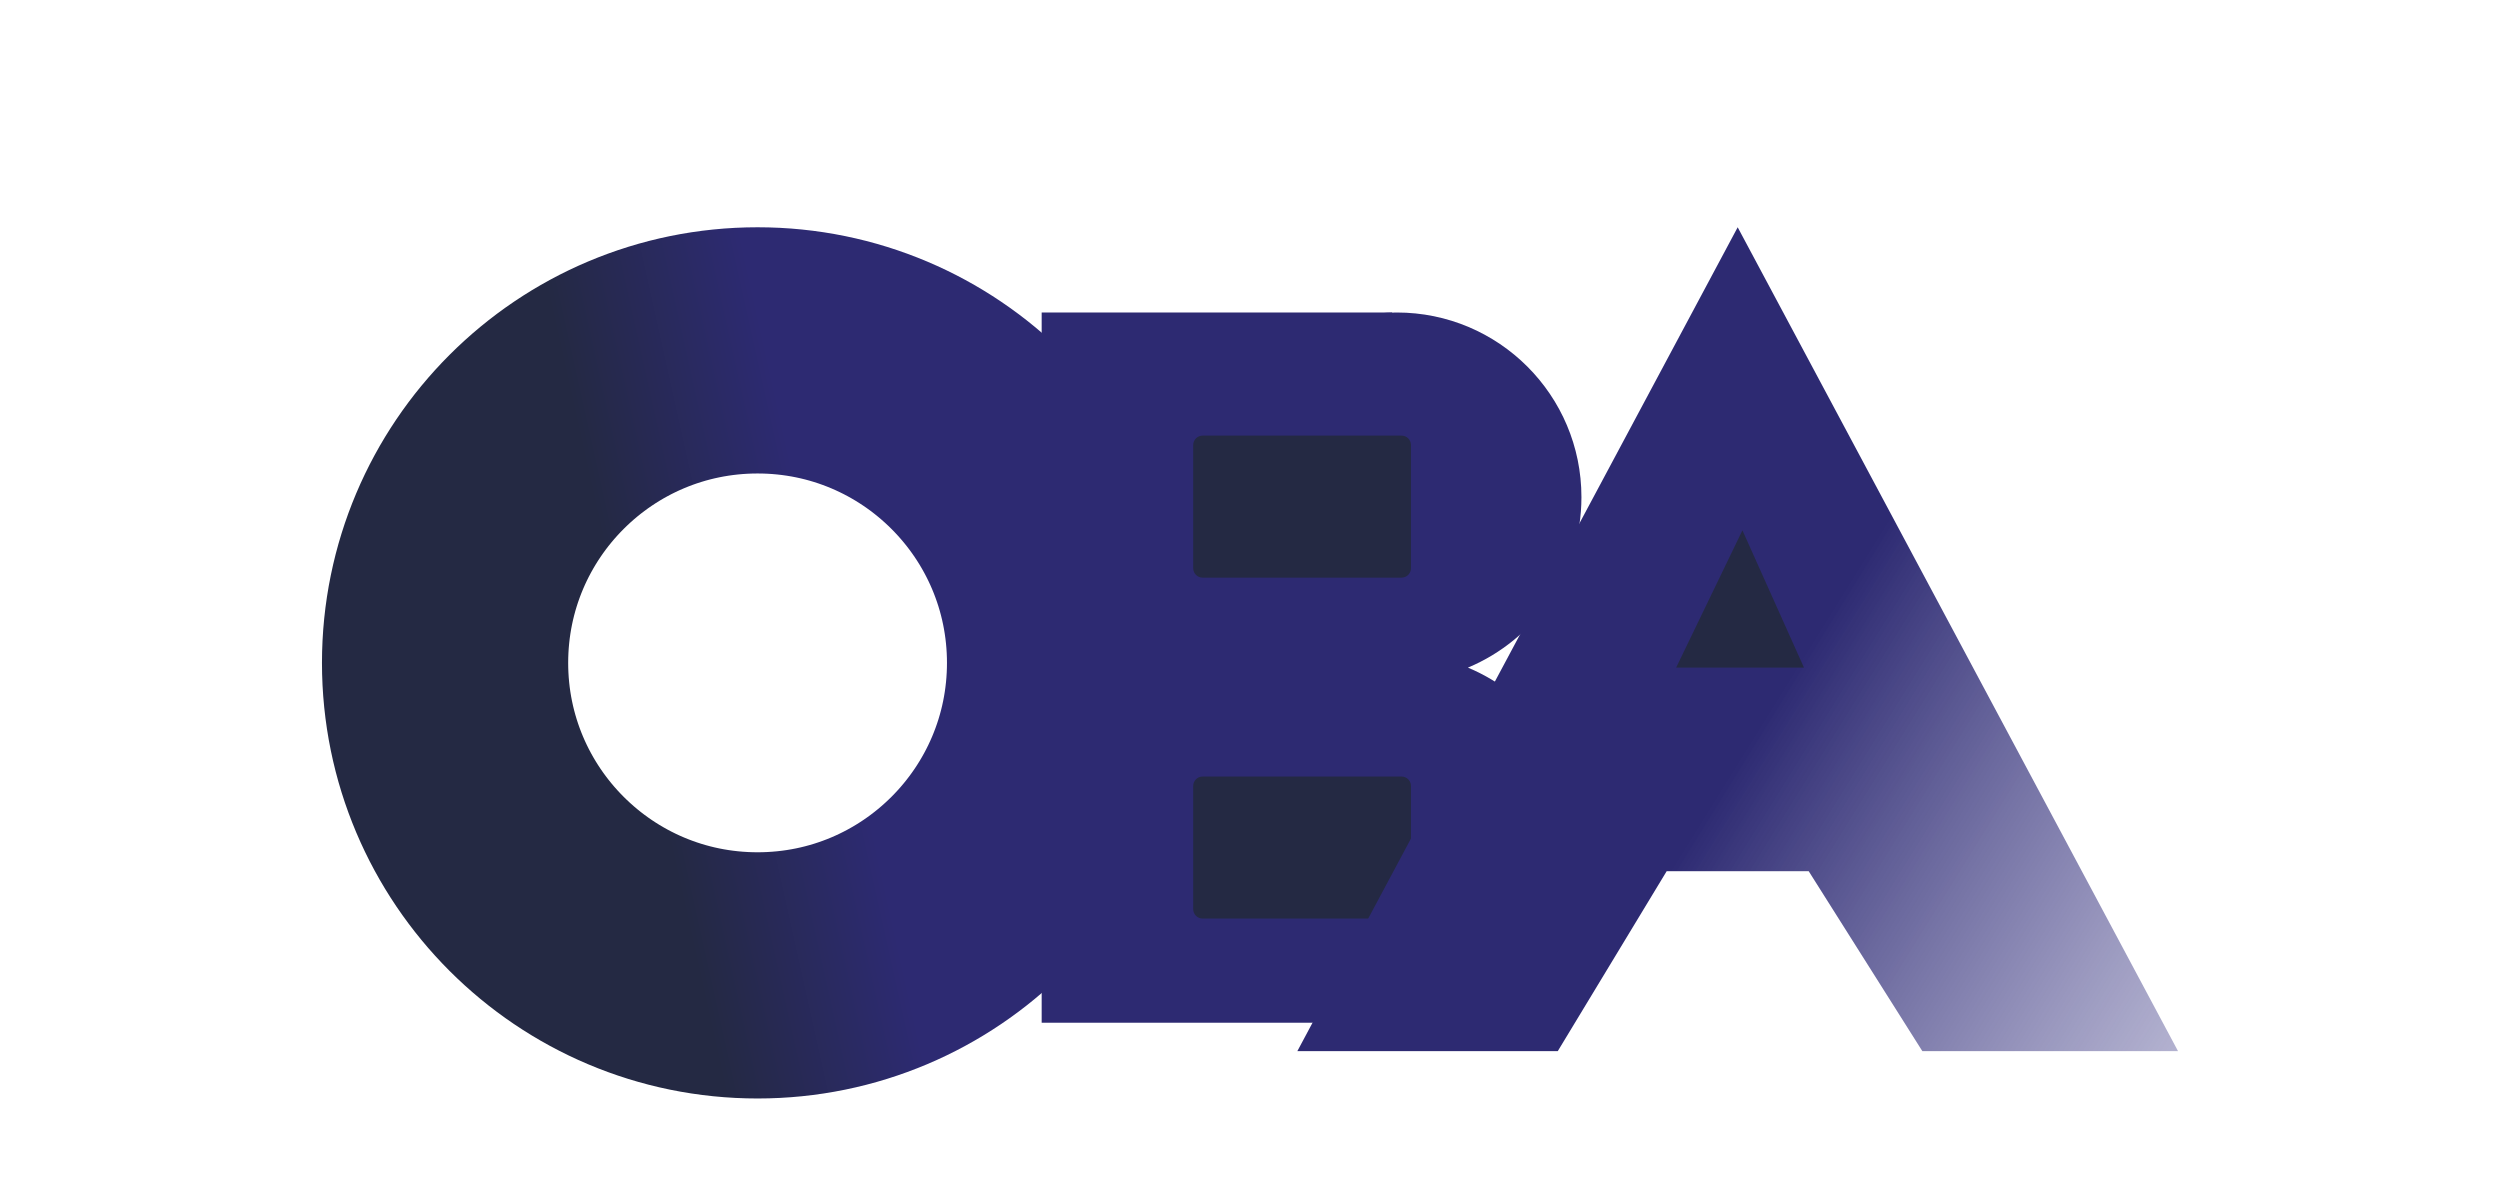
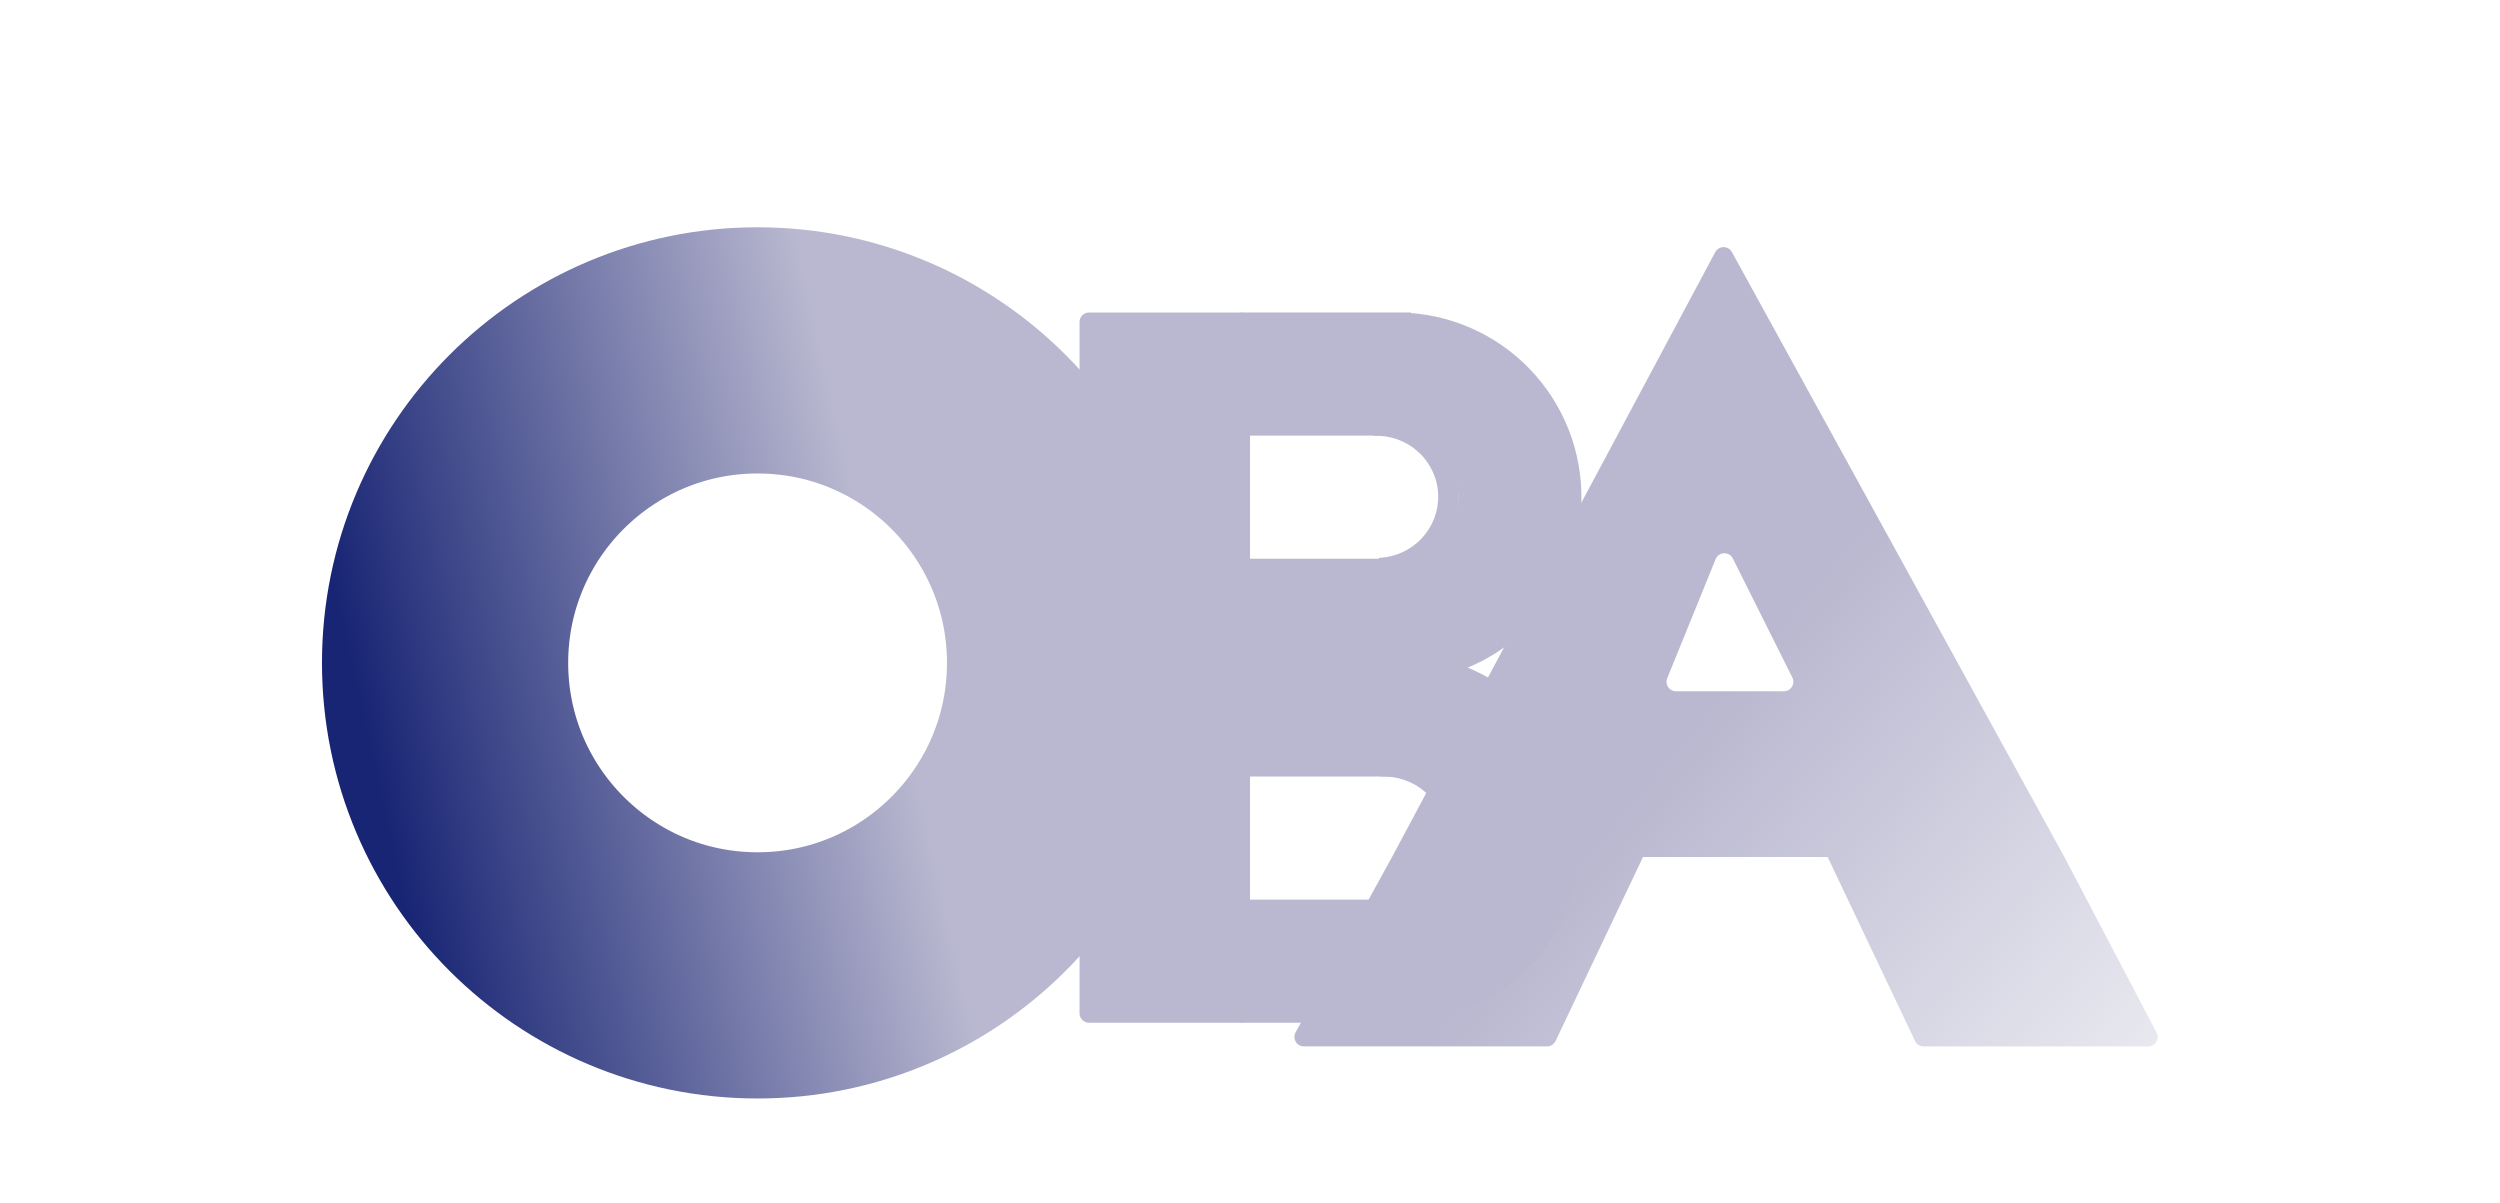
<svg xmlns="http://www.w3.org/2000/svg" width="264" height="127" viewBox="0 0 264 127" fill="none">
  <circle cx="80" cy="70" r="33" stroke="url(#paint0_linear)" stroke-width="26" />
-   <path fill-rule="evenodd" clip-rule="evenodd" d="M167 52.5C167 60.607 162.053 67.558 155.013 70.5C162.053 73.442 167 80.393 167 88.5C167 99.27 158.27 108 147.5 108C136.73 108 128 99.27 128 88.5C128 80.393 132.947 73.442 139.987 70.5C132.947 67.558 128 60.607 128 52.5C128 41.73 136.73 33 147.5 33C158.27 33 167 41.73 167 52.5Z" fill="#2D2A72" />
-   <rect x="110" y="33" width="37" height="75" fill="#2D2A72" />
-   <rect x="126" y="46" width="23" height="15" rx="1" fill="#242943" />
-   <rect x="126" y="82" width="23" height="15" rx="1" fill="#242943" />
-   <path d="M137 111L183.5 24L230 111H203L191 92H176L164.5 111H137Z" fill="url(#paint1_linear)" />
-   <path d="M177 70.5L184 56L190.5 70.5H177Z" fill="#242943" />
+   <path fill-rule="evenodd" clip-rule="evenodd" d="M182.889 26.617C182.506 25.921 181.505 25.927 181.13 26.627L147 90.5H173.5H193H218L182.889 26.617ZM176.986 73C176.276 73 175.792 72.281 176.059 71.624L181.168 59.048C181.492 58.251 182.604 58.208 182.989 58.977L189.276 71.553C189.609 72.218 189.125 73 188.382 73H176.986Z" fill="url(#paint1_linear)" />
+   <path d="M147 90.5L136.815 109.018C136.449 109.685 136.931 110.5 137.691 110.5H163.368C163.754 110.5 164.106 110.278 164.271 109.929L173.5 90.5H147Z" fill="url(#paint2_linear)" />
+   <path d="M218 90.5H193L202.229 109.929C202.394 110.278 202.746 110.5 203.132 110.5H226.846C227.598 110.5 228.081 109.701 227.731 109.035L218 90.5Z" fill="url(#paint3_linear)" />
+   <rect x="131" y="95" width="18" height="13" fill="#B9B8D0" />
+   <path d="M148.763 33.041C151.318 33.207 153.816 33.874 156.113 35.005C158.411 36.136 160.463 37.709 162.152 39.633C163.842 41.557 165.136 43.796 165.961 46.22C166.786 48.644 167.125 51.207 166.959 53.763C166.793 56.318 166.126 58.816 164.995 61.113C163.864 63.411 162.291 65.463 160.367 67.153C158.443 68.842 156.204 70.136 153.78 70.961C151.356 71.786 148.793 72.125 146.237 71.959L147.08 58.977C147.93 59.032 148.783 58.919 149.59 58.644C150.397 58.37 151.142 57.939 151.782 57.377C152.423 56.814 152.946 56.131 153.323 55.367C153.699 54.602 153.921 53.771 153.977 52.92C154.032 52.07 153.919 51.217 153.644 50.41C153.37 49.603 152.939 48.858 152.377 48.218C151.814 47.577 151.131 47.054 150.367 46.677C149.602 46.301 148.771 46.079 147.92 46.023L148.763 33.041Z" fill="#B9B8D0" />
+   <path d="M147.325 69.001C152.497 68.954 157.475 70.964 161.164 74.588C164.854 78.213 166.953 83.154 166.999 88.325C167.046 93.497 165.036 98.475 161.412 102.164C157.788 105.854 152.846 107.953 147.675 107.999L147.558 94.943C149.266 94.927 150.899 94.234 152.097 93.015C153.294 91.796 153.958 90.151 153.943 88.442C153.927 86.734 153.234 85.101 152.015 83.903C150.796 82.706 149.151 82.042 147.442 82.057L147.325 69.001Z" fill="#B9B8D0" />
+   <rect x="114" y="33" width="18" height="75" rx="1" fill="#B9B8D0" />
+   <rect x="131" y="33" width="18" height="13" fill="#B9B8D0" />
+   <rect x="131" y="59" width="18" height="23" fill="#B9B8D0" />
+   <path d="M144.965 43.908C147.267 43.81 149.513 44.617 151.209 46.153C152.906 47.688 153.913 49.827 154.011 52.097C154.108 54.367 153.286 56.583 151.727 58.258C150.168 59.932 147.999 60.929 145.697 61.027L145.606 58.915C147.341 58.841 148.975 58.091 150.149 56.829C151.323 55.568 151.942 53.898 151.869 52.188C151.796 50.478 151.037 48.868 149.759 47.711C148.481 46.554 146.789 45.946 145.055 46.02L144.965 43.908Z" fill="#B9B8D0" />
+   <path d="M145.705 79.962C148.007 79.864 150.252 80.64 151.946 82.12C153.64 83.6 154.644 85.663 154.738 87.855C154.832 90.046 154.007 92.188 152.446 93.807C150.884 95.426 148.714 96.391 146.412 96.49L146.325 94.451C148.059 94.377 149.694 93.65 150.87 92.43C152.046 91.21 152.667 89.597 152.597 87.946C152.526 86.295 151.77 84.742 150.493 83.626C149.217 82.511 147.526 81.927 145.792 82.001L145.705 79.962Z" fill="#B9B8D0" />
  <defs>
    <linearGradient id="paint0_linear" x1="126" y1="60" x2="1.61451e-06" y2="88" gradientUnits="userSpaceOnUse">
-       <stop offset="0.302" stop-color="#2D2A72" />
-       <stop offset="0.467" stop-color="#242943" />
+       <stop offset="0.258" stop-color="#B9B8D0" />
+       <stop offset="0.69" stop-color="#182574" />
    </linearGradient>
-     <linearGradient id="paint1_linear" x1="184" y1="79.5" x2="279" y2="138.5" gradientUnits="userSpaceOnUse">
-       <stop stop-color="#2D2A72" />
-       <stop offset="1" stop-color="#A3A1D0" stop-opacity="0" />
+     <linearGradient id="paint1_linear" x1="151" y1="53" x2="245" y2="132.5" gradientUnits="userSpaceOnUse">
+       <stop offset="0.301" stop-color="#B9B8D0" />
+       <stop offset="1" stop-color="#B9B8D0" stop-opacity="0" />
+     </linearGradient>
+     <linearGradient id="paint2_linear" x1="151" y1="53" x2="245" y2="132.5" gradientUnits="userSpaceOnUse">
+       <stop offset="0.301" stop-color="#B9B8D0" />
+       <stop offset="1" stop-color="#B9B8D0" stop-opacity="0" />
+     </linearGradient>
+     <linearGradient id="paint3_linear" x1="151" y1="53" x2="245" y2="132.5" gradientUnits="userSpaceOnUse">
+       <stop offset="0.301" stop-color="#B9B8D0" />
+       <stop offset="1" stop-color="#B9B8D0" stop-opacity="0" />
    </linearGradient>
  </defs>
</svg>
